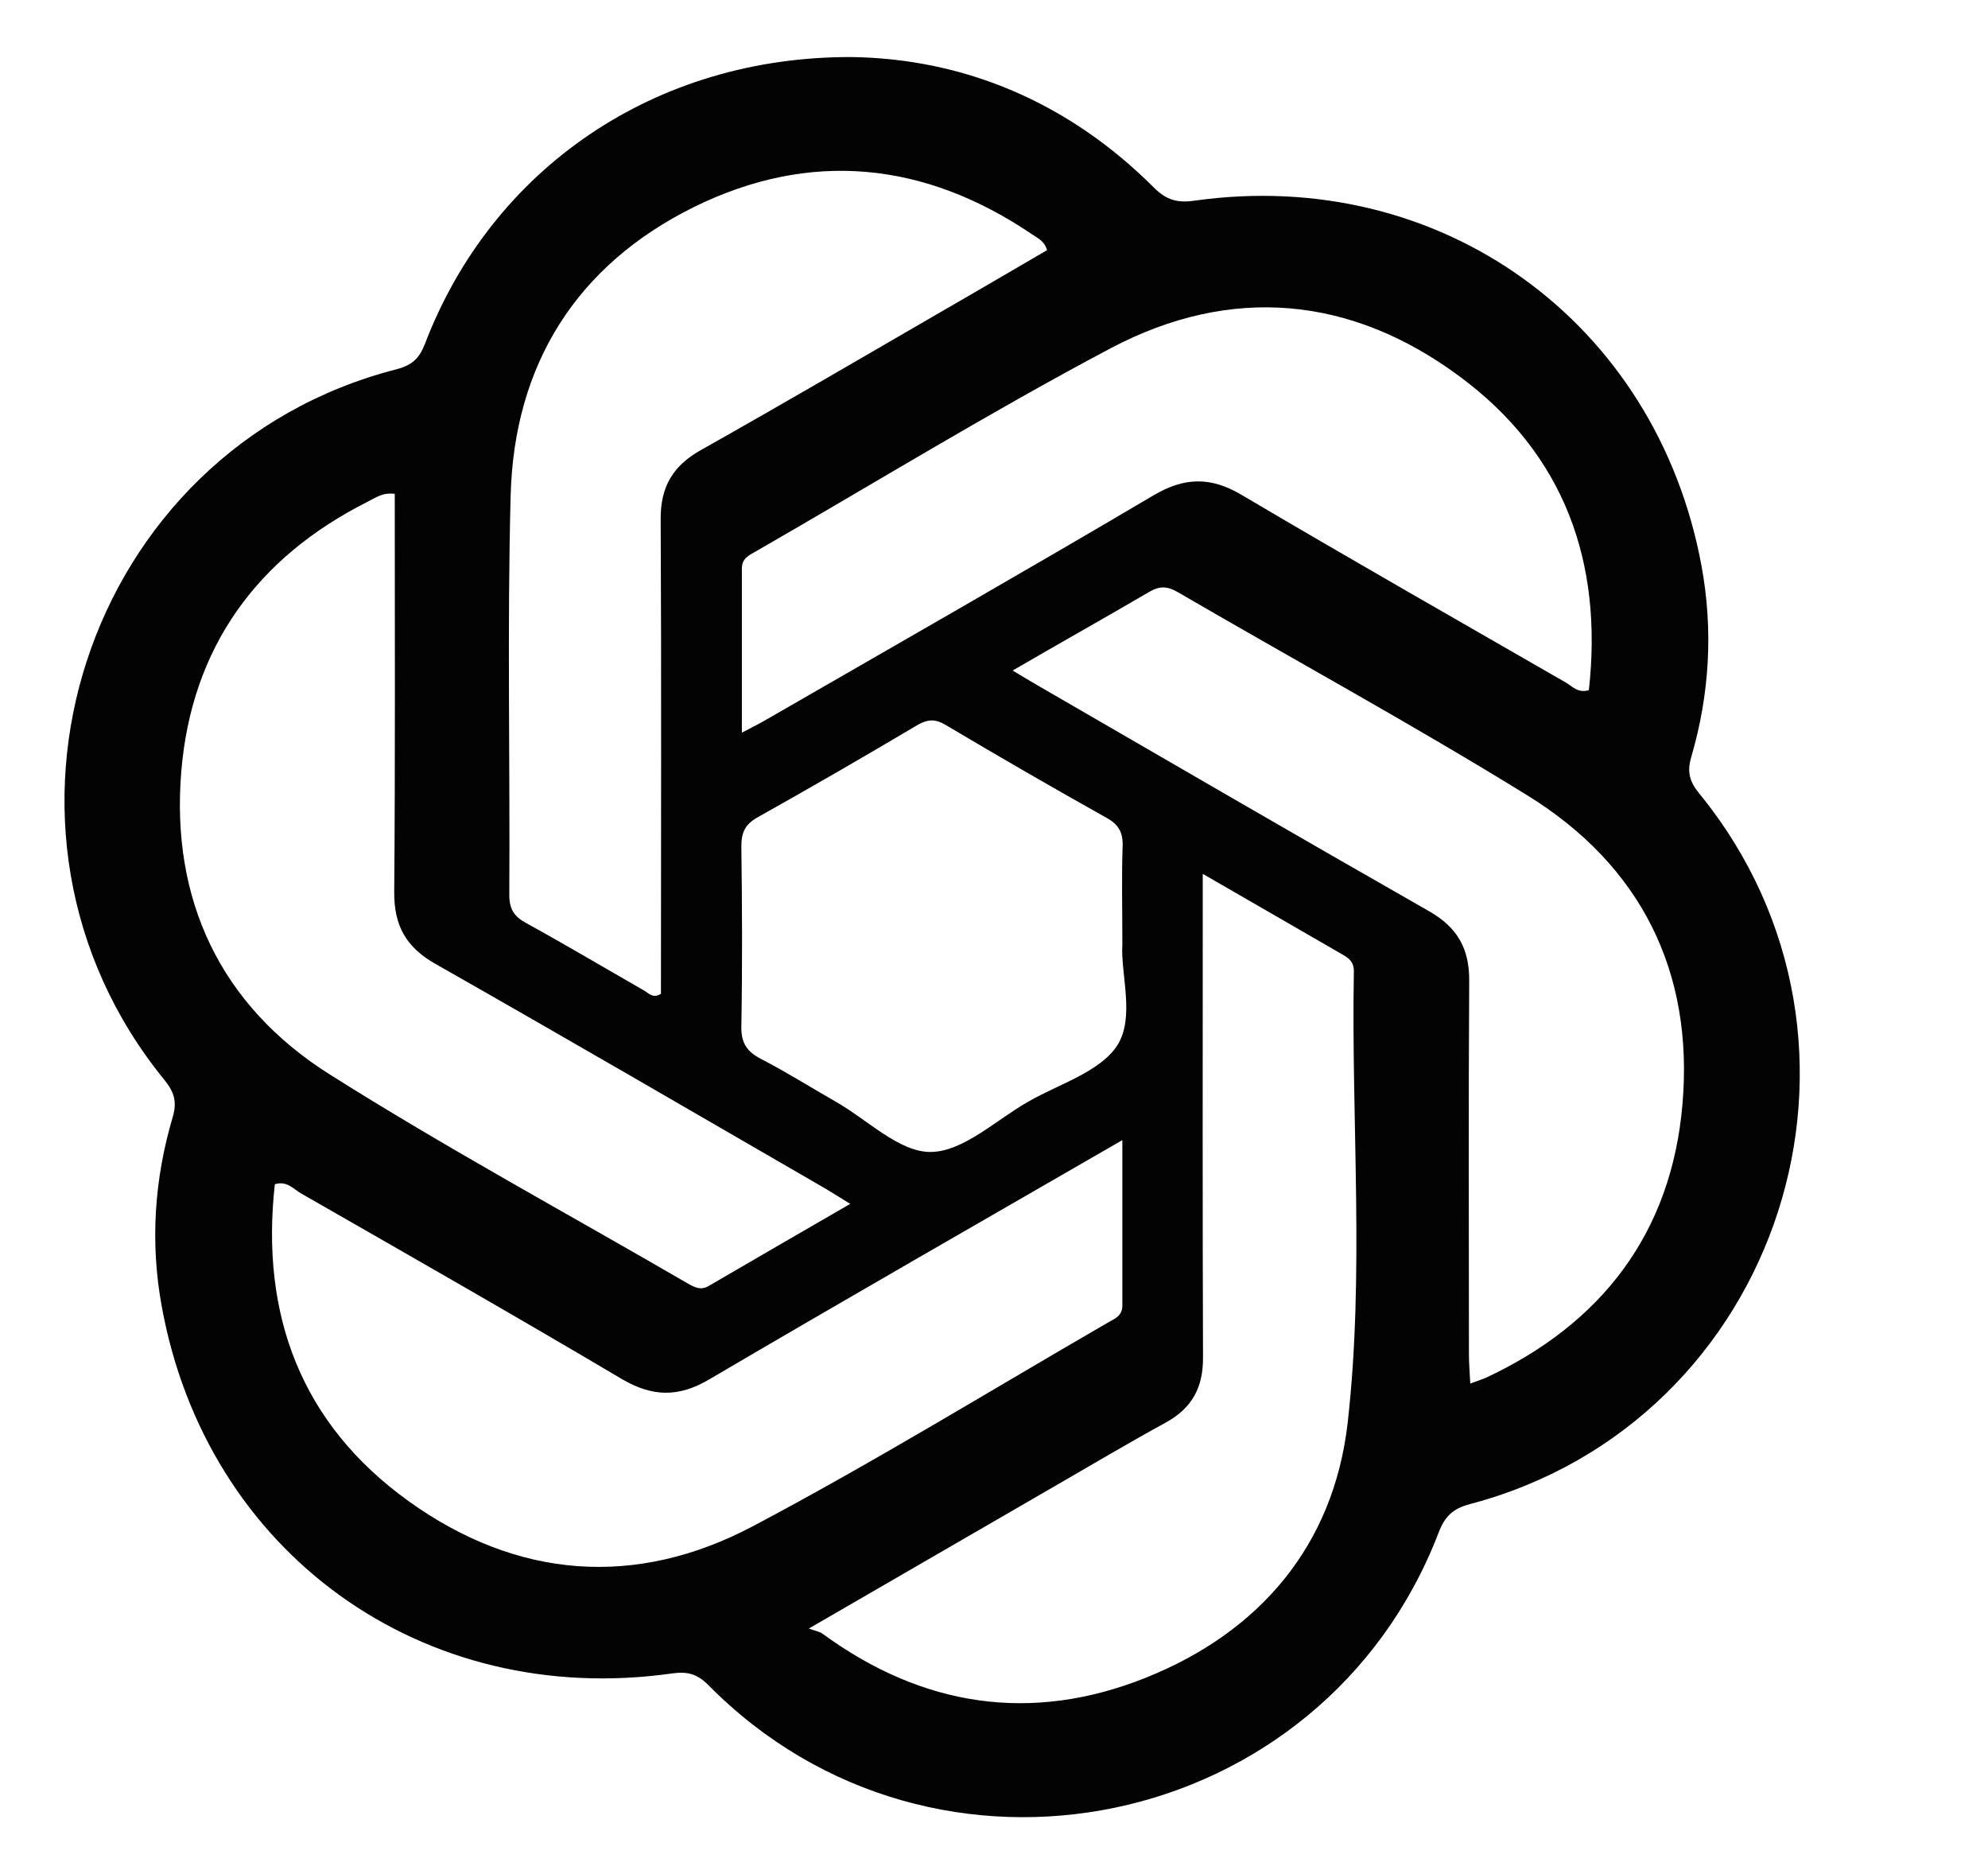
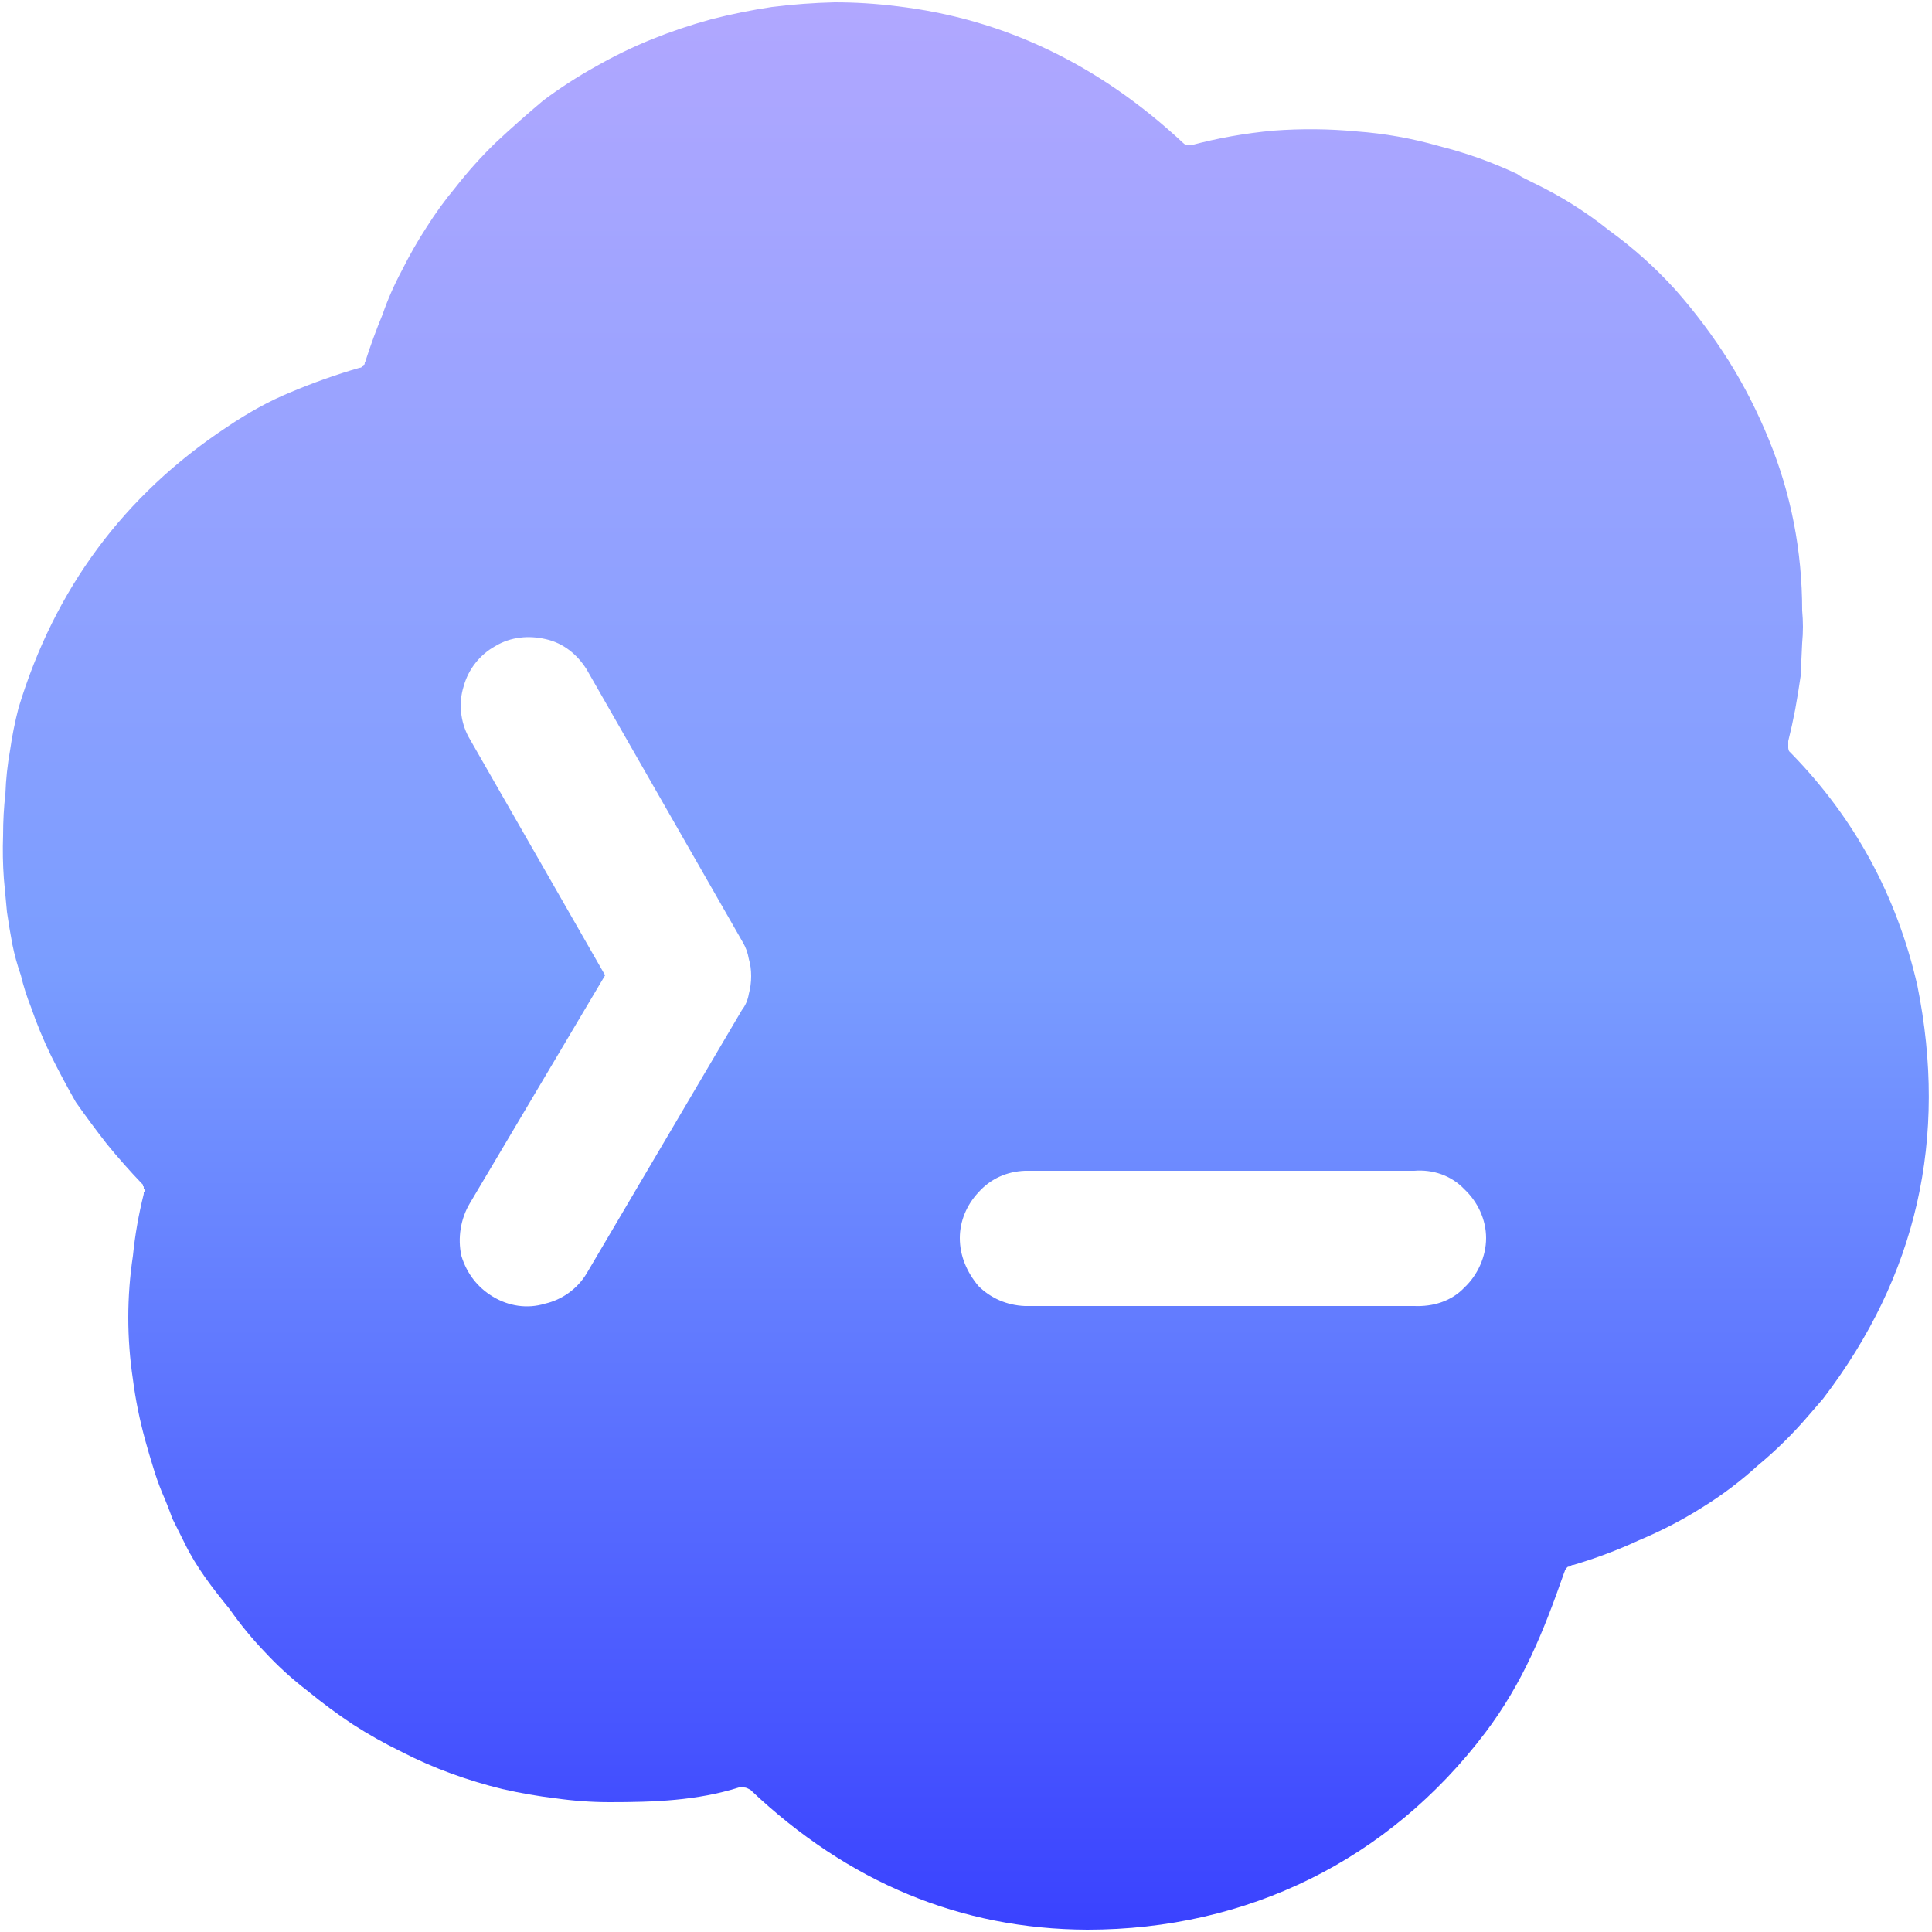
- <svg xmlns="http://www.w3.org/2000/svg" t="1781276217291" class="icon" viewBox="0 0 1089 1024" version="1.1" p-id="6752" width="272.25" height="256">
-   <path d="M466.635 31.246c61.125 0.884 118.421 24.45 165.406 71.435 6.923 6.923 12.961 8.543 22.241 7.217 134.77-19 253.044 66.133 277.788 200.019 6.481 35.202 4.419 70.257-5.597 104.576-2.504 8.396-0.884 13.698 4.566 20.326 111.498 136.832 44.776 343.774-125.638 388.845-9.721 2.504-13.993 6.923-17.38 15.76-63.335 164.67-276.021 209.004-400.039 83.366-6.186-6.186-11.489-7.512-19.884-6.333-136.685 19.295-255.106-65.986-279.556-201.345-6.333-34.76-3.977-69.373 6.039-103.25 2.504-8.396 0.884-13.698-4.419-20.326-111.94-136.979-44.04-345.394 126.964-389.287 8.543-2.209 12.52-5.892 15.613-13.845 36.822-96.327 126.227-157.6 233.896-157.158z m148.173 593.136c-77.327 44.629-152.15 87.49-226.384 131.088-16.791 9.868-31.078 9.574-47.869-0.295-58.179-34.466-116.801-67.901-175.422-101.483-4.271-2.357-7.806-7.217-14.582-5.155-7.954 71.583 14.434 131.235 73.203 173.507 59.21 42.567 124.312 47.869 188.825 13.698 65.986-34.908 129.762-74.087 194.422-111.498 3.682-2.062 7.806-3.682 7.806-9.132v-90.73z m-41.241-487.382c-1.473-5.155-5.302-6.628-8.248-8.69-58.916-39.916-121.661-46.249-185.29-14.876-64.218 31.815-98.39 86.164-100.304 157.895-1.915 72.908-0.295 145.817-0.736 218.725 0 7.806 2.651 11.93 9.279 15.465 21.652 11.93 43.009 24.597 64.366 36.822 2.651 1.473 5.008 4.713 9.427 1.915 0-86.312 0.295-173.065-0.147-259.819-0.147-17.822 6.628-29.311 22.093-38.001 44.776-25.187 89.11-51.11 133.592-76.885 18.706-10.752 37.412-21.799 55.97-32.551z m85.281 341.565v18.853c0 81.893-0.147 163.933 0.147 245.826 0.147 16.644-6.039 27.985-20.621 35.939-20.473 11.194-40.505 23.124-60.683 34.76-43.45 25.187-87.048 50.373-134.623 77.916 4.124 1.473 6.186 1.767 7.659 2.946 54.644 39.916 114.297 49.047 176.895 24.008 62.598-25.039 102.955-72.614 110.615-139.631 9.279-81.893 1.915-164.67 3.388-247.005 0.147-4.419-1.915-6.923-5.45-8.985-25.039-14.434-49.931-28.869-77.327-44.629zM554.714 367.214c6.039 3.682 10.163 6.039 14.14 8.396 71.288 41.241 142.429 82.63 214.012 123.429 15.465 8.837 22.093 20.473 21.946 38.148-0.442 68.195-0.147 136.39-0.147 204.585 0 5.008 0.442 9.868 0.736 15.907 3.682-1.326 5.892-2.062 8.101-2.946 64.071-29.753 102.072-79.684 108.111-149.794 6.333-72.614-22.683-130.941-84.986-169.383-62.745-38.737-127.553-74.087-191.329-111.204-5.597-3.24-9.721-3.682-15.613-0.295-24.156 14.14-48.606 27.838-74.97 43.156zM216.242 270.445c-6.628-0.884-10.605 2.209-14.729 4.271-60.978 30.636-96.622 80.126-102.219 147.879-5.744 70.257 21.504 127.995 81.157 165.701 63.924 40.357 130.646 76.443 196.043 114.444 3.83 2.209 7.364 4.124 11.783 1.473 25.334-14.729 50.668-29.458 77.474-44.923-5.597-3.388-9.427-5.892-13.403-8.248-71.288-41.241-142.429-82.63-214.012-123.281-16.055-9.132-22.535-21.062-22.388-39.326 0.589-72.319 0.295-144.786 0.295-217.989z m190.151 130.793c6.186-3.24 10.31-5.302 14.287-7.659 70.552-40.652 141.251-81.009 211.361-122.398 16.791-9.868 31.078-10.163 47.869-0.295 59.063 34.908 118.568 68.784 177.926 102.955 3.535 2.062 6.481 5.892 12.52 4.124 7.806-70.11-13.403-129.32-70.699-171.74-59.505-44.187-125.344-50.226-191.035-15.613-65.986 34.908-129.762 74.087-194.57 111.351-3.682 2.062-7.659 3.83-7.659 9.279v89.994z m208.415 115.917c0-20.179-0.442-36.97 0.147-53.613 0.295-7.659-2.209-12.078-8.985-15.76-29.458-16.496-58.769-33.435-87.785-50.668-5.597-3.388-9.721-3.388-15.465-0.147-29.016 17.233-58.327 34.171-87.785 50.668-6.775 3.83-8.837 8.248-8.837 15.907 0.442 32.846 0.589 65.838 0 98.684-0.147 8.985 3.093 13.698 10.752 17.675 13.993 7.217 27.249 15.613 40.947 23.419 17.38 9.868 34.76 27.69 51.993 27.543 17.969-0.147 35.791-17.527 53.466-27.543 16.938-9.721 39.179-16.202 48.753-30.784 9.868-15.465 1.767-39.032 2.799-55.381z" fill="#030303" p-id="6753" />
+ <svg xmlns="http://www.w3.org/2000/svg" version="1.2" viewBox="0 0 250 250" width="250" height="250">
+   <defs>
+     <linearGradient id="P" gradientUnits="userSpaceOnUse" />
+     <linearGradient id="g1" x2="1" href="#P" gradientTransform="matrix(0,249.335,-249.128,0,125,.332)">
+       <stop stop-color="#b1a7ff" />
+       <stop offset=".5" stop-color="#7a9dff" />
+       <stop offset="1" stop-color="#3941ff" />
+     </linearGradient>
+   </defs>
+   <style>.a{fill:url(#g1)}</style>
+   <path class="a" d="m84.3 5.1q3.7-1.5 7.7-2.6 3.9-1 7.9-1.6 4-0.5 8.1-0.6 4 0 8 0.5 20.7 2.4 37.1 17.7 0.1 0.1 0.4 0.3 0.1 0 0.2 0 0 0 0.2 0 0 0 0.1 0 0 0 0.1 0 5.2-1.4 10.7-1.9 5.4-0.4 10.7 0.1 5.5 0.4 10.7 1.9 5.2 1.3 10.1 3.6l0.6 0.4 1.6 0.8q5.2 2.5 9.7 6.1 4.7 3.4 8.6 7.7 3.8 4.3 6.9 9.2 3 4.8 5.2 10.2 4.3 10.5 4.3 22.1 0.2 2.1 0 4.2-0.1 2.2-0.2 4.3-0.3 2.1-0.7 4.3-0.4 2.1-0.9 4.1 0 0.2 0 0.4 0 0.2 0 0.5 0 0.1 0.1 0.4 0.1 0.1 0.3 0.3 12.3 12.6 16.3 30 6 29.7-12.2 53.5l-1.9 2.2q-3 3.5-6.5 6.4-3.4 3.1-7.3 5.5-3.8 2.4-8.1 4.2-4.1 1.9-8.5 3.2-0.3 0-0.4 0.2-0.3 0-0.4 0.1-0.1 0.1-0.3 0.4 0 0.1-0.1 0.3c-2.7 7.7-5.3 14.2-10.2 20.7-12.5 16.5-30.8 25.5-51.5 25.5q-24.6-0.1-43.6-18.1-0.2-0.1-0.4-0.2-0.2-0.1-0.4-0.1-0.2 0-0.3 0-0.3 0-0.4 0c-5.4 1.7-10.9 1.9-16.7 1.9q-3.5 0-7-0.5-3.4-0.4-6.9-1.2-3.3-0.8-6.6-2-3.3-1.2-6.4-2.8-3.3-1.6-6.4-3.6-3-2-5.8-4.3-3-2.3-5.5-5-2.5-2.6-4.6-5.6c-2.2-2.7-4.3-5.4-5.8-8.5q-0.8-1.6-1.6-3.2-0.6-1.7-1.3-3.3-0.7-1.7-1.2-3.4-0.5-1.6-1-3.4-1.1-4-1.6-7.9-0.6-4-0.6-8 0-4 0.6-8 0.4-4 1.4-8 0 0 0-0.1 0-0.1 0-0.1 0.2-0.2 0.2-0.3 0-0.1-0.2-0.1 0-0.2 0-0.3 0-0.1-0.1-0.1 0-0.2 0-0.2-0.1-0.1-0.1-0.1-2.4-2.5-4.6-5.2-2.1-2.7-4-5.4-1.7-3-3.2-6-1.5-3.1-2.6-6.3-0.8-2-1.3-4.1-0.7-2-1.1-4-0.4-2.1-0.7-4.2-0.2-2.2-0.4-4.3-0.2-2.8-0.1-5.6 0-2.8 0.3-5.4 0.1-2.8 0.6-5.6 0.4-2.8 1.1-5.5 7-23.1 26.9-36.3 4.3-2.9 8.2-4.5 4.5-1.9 9-3.2 0.2 0 0.3-0.1 0.1-0.2 0.3-0.3 0.1 0 0.1-0.3 0.1-0.1 0.1-0.2 1-3.1 2.2-6 1-2.9 2.5-5.7 1.5-3 3.2-5.6 1.7-2.7 3.7-5.1 2.5-3.2 5.3-5.9 3-2.8 6.1-5.4 3.2-2.4 6.8-4.4 3.5-2 7.2-3.5zm48.3 146.4c-2.3 0.1-4.4 1-6 2.8-1.5 1.6-2.4 3.7-2.4 5.9 0 2.3 0.9 4.4 2.4 6.2 1.6 1.6 3.7 2.5 6 2.6h50.4c2.4 0.1 4.8-0.6 6.5-2.4 1.7-1.6 2.8-4 2.8-6.4 0-2.4-1.1-4.7-2.8-6.3-1.7-1.8-4.1-2.6-6.5-2.4zm-56.7-64.9c-1.2-1.9-3-3.4-5.3-3.9-2.2-0.5-4.5-0.3-6.5 0.9-2 1.1-3.5 3-4.1 5.2-0.7 2.2-0.4 4.6 0.6 6.5l17.7 30.9-17.5 29.5c-1.2 2-1.6 4.5-1.1 6.8 0.7 2.3 2.1 4.1 4.1 5.3 2 1.2 4.4 1.6 6.7 0.9 2.2-0.5 4.2-1.9 5.4-3.9l20.1-34.1q0.7-0.9 0.9-2.1 0.3-1.1 0.3-2.3 0-1.2-0.3-2.2-0.2-1.2-0.8-2.2z" />
</svg>
